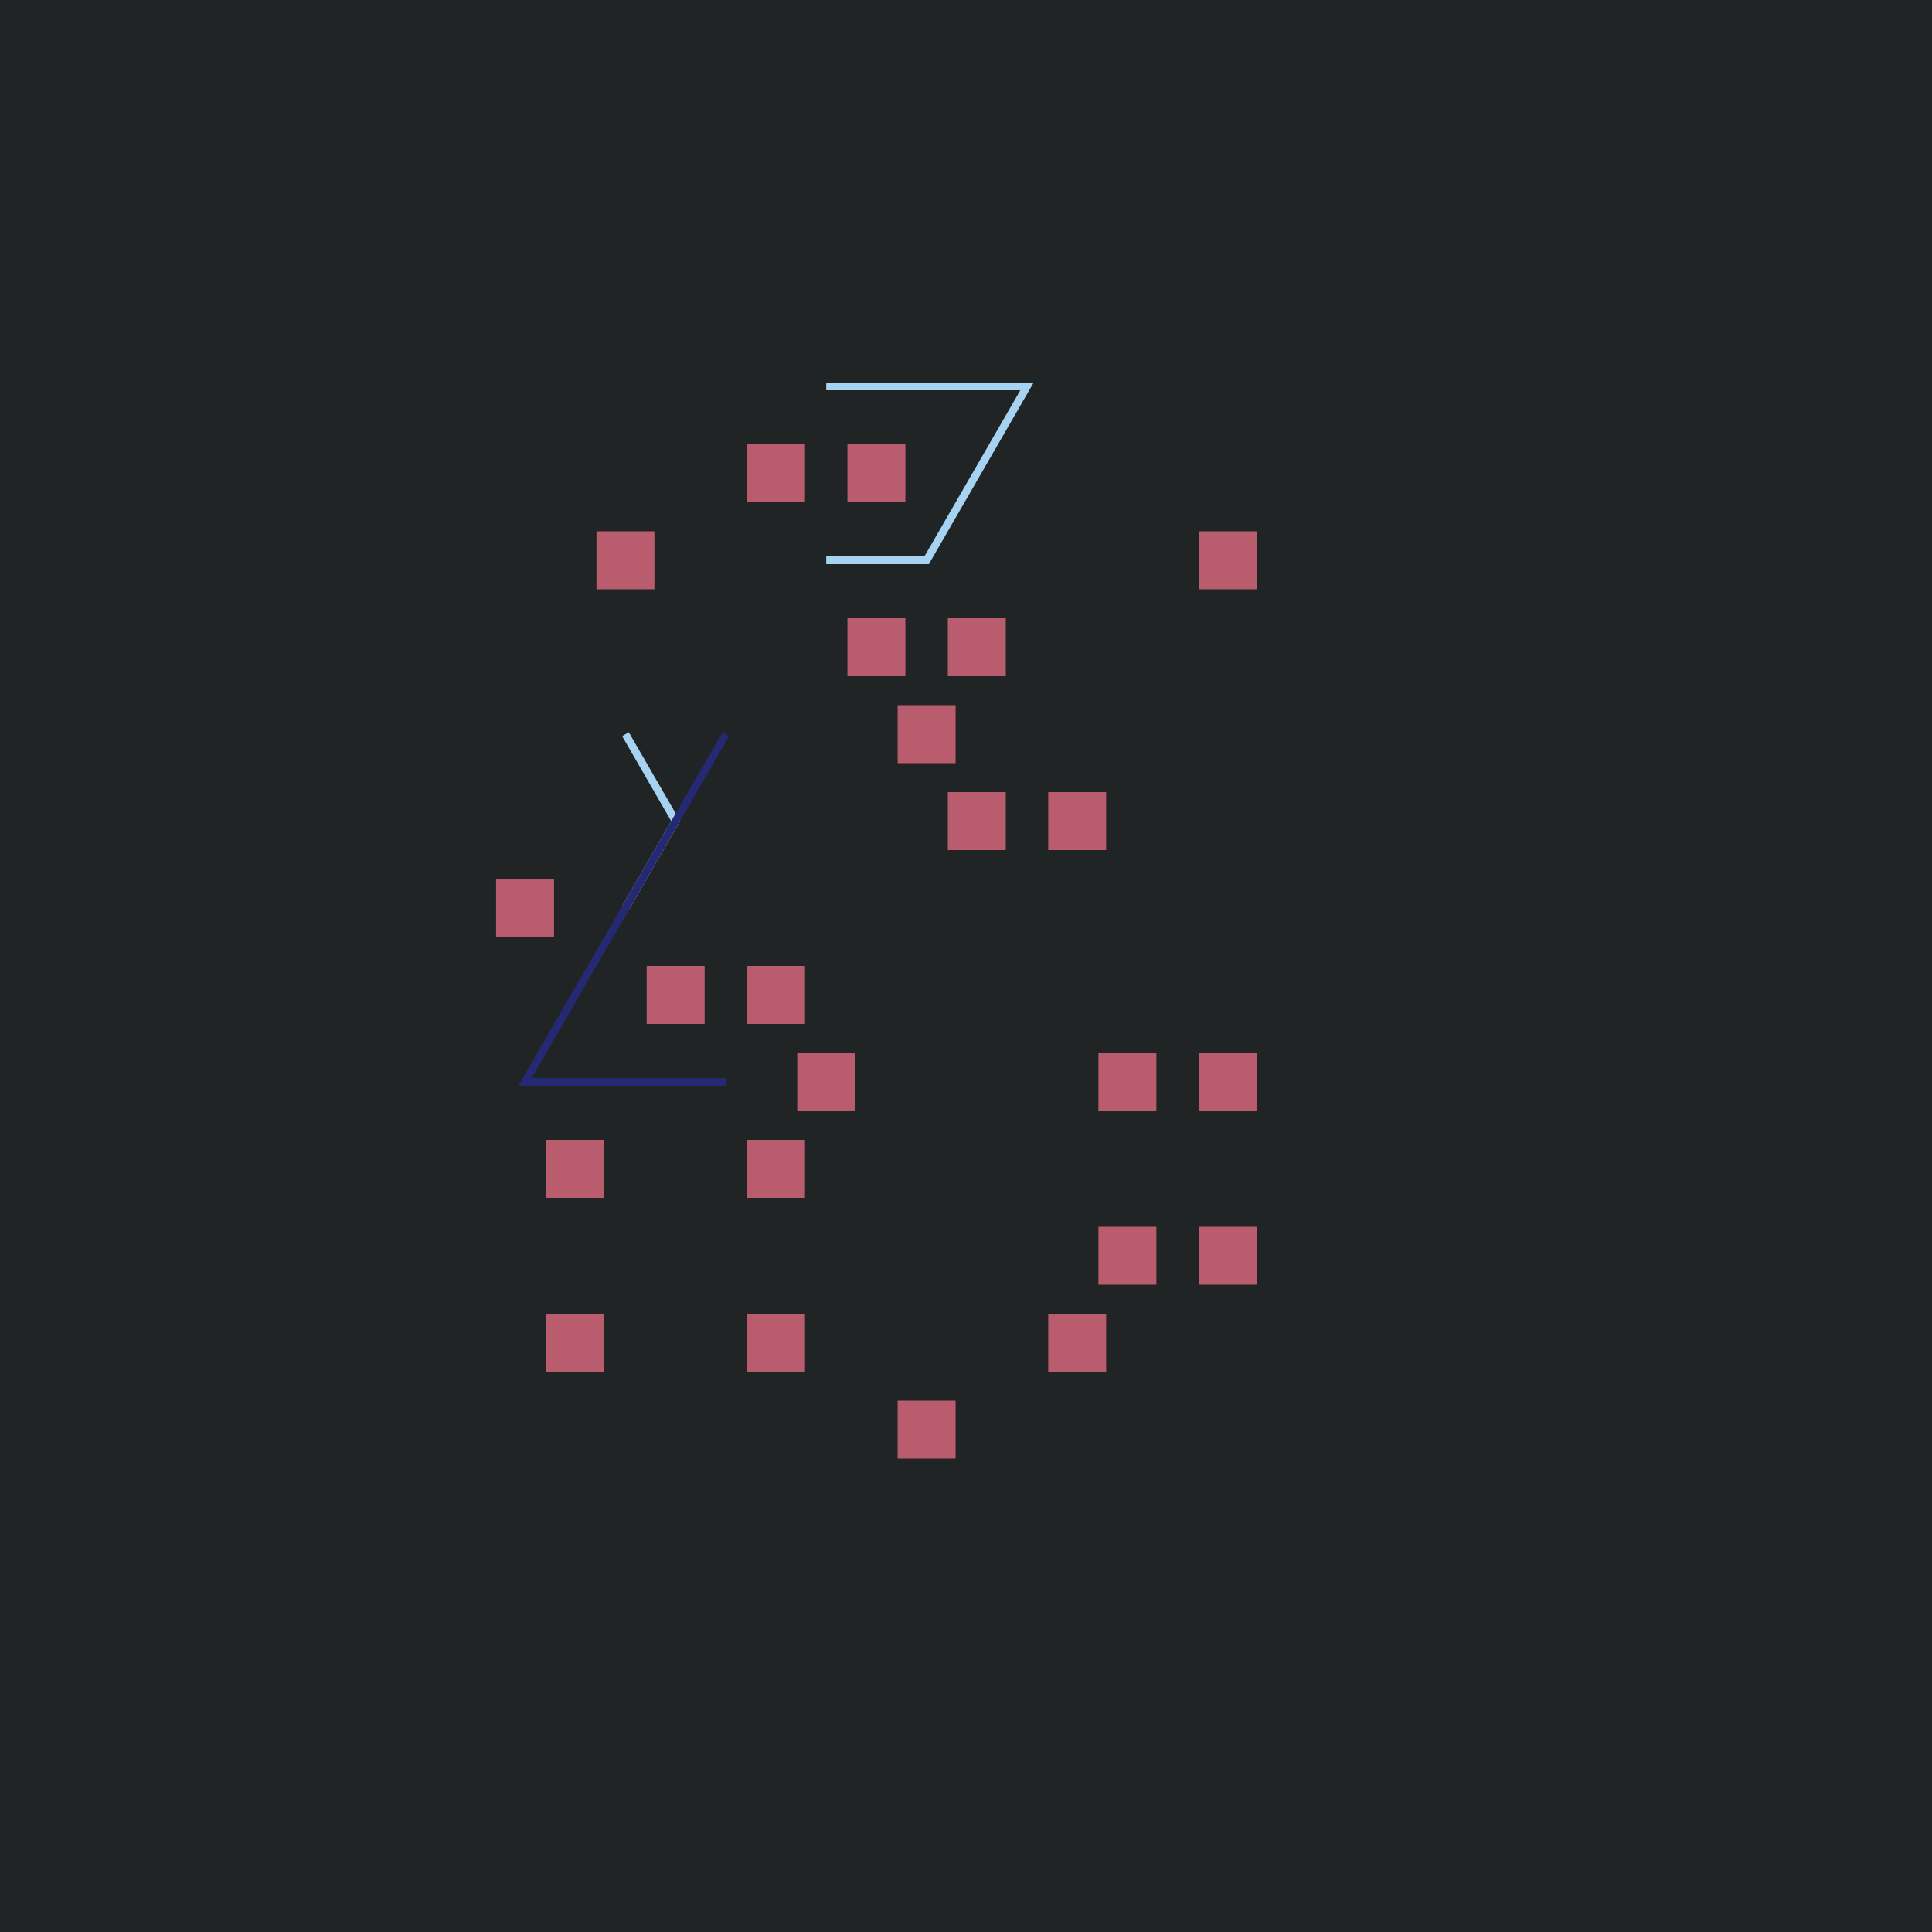
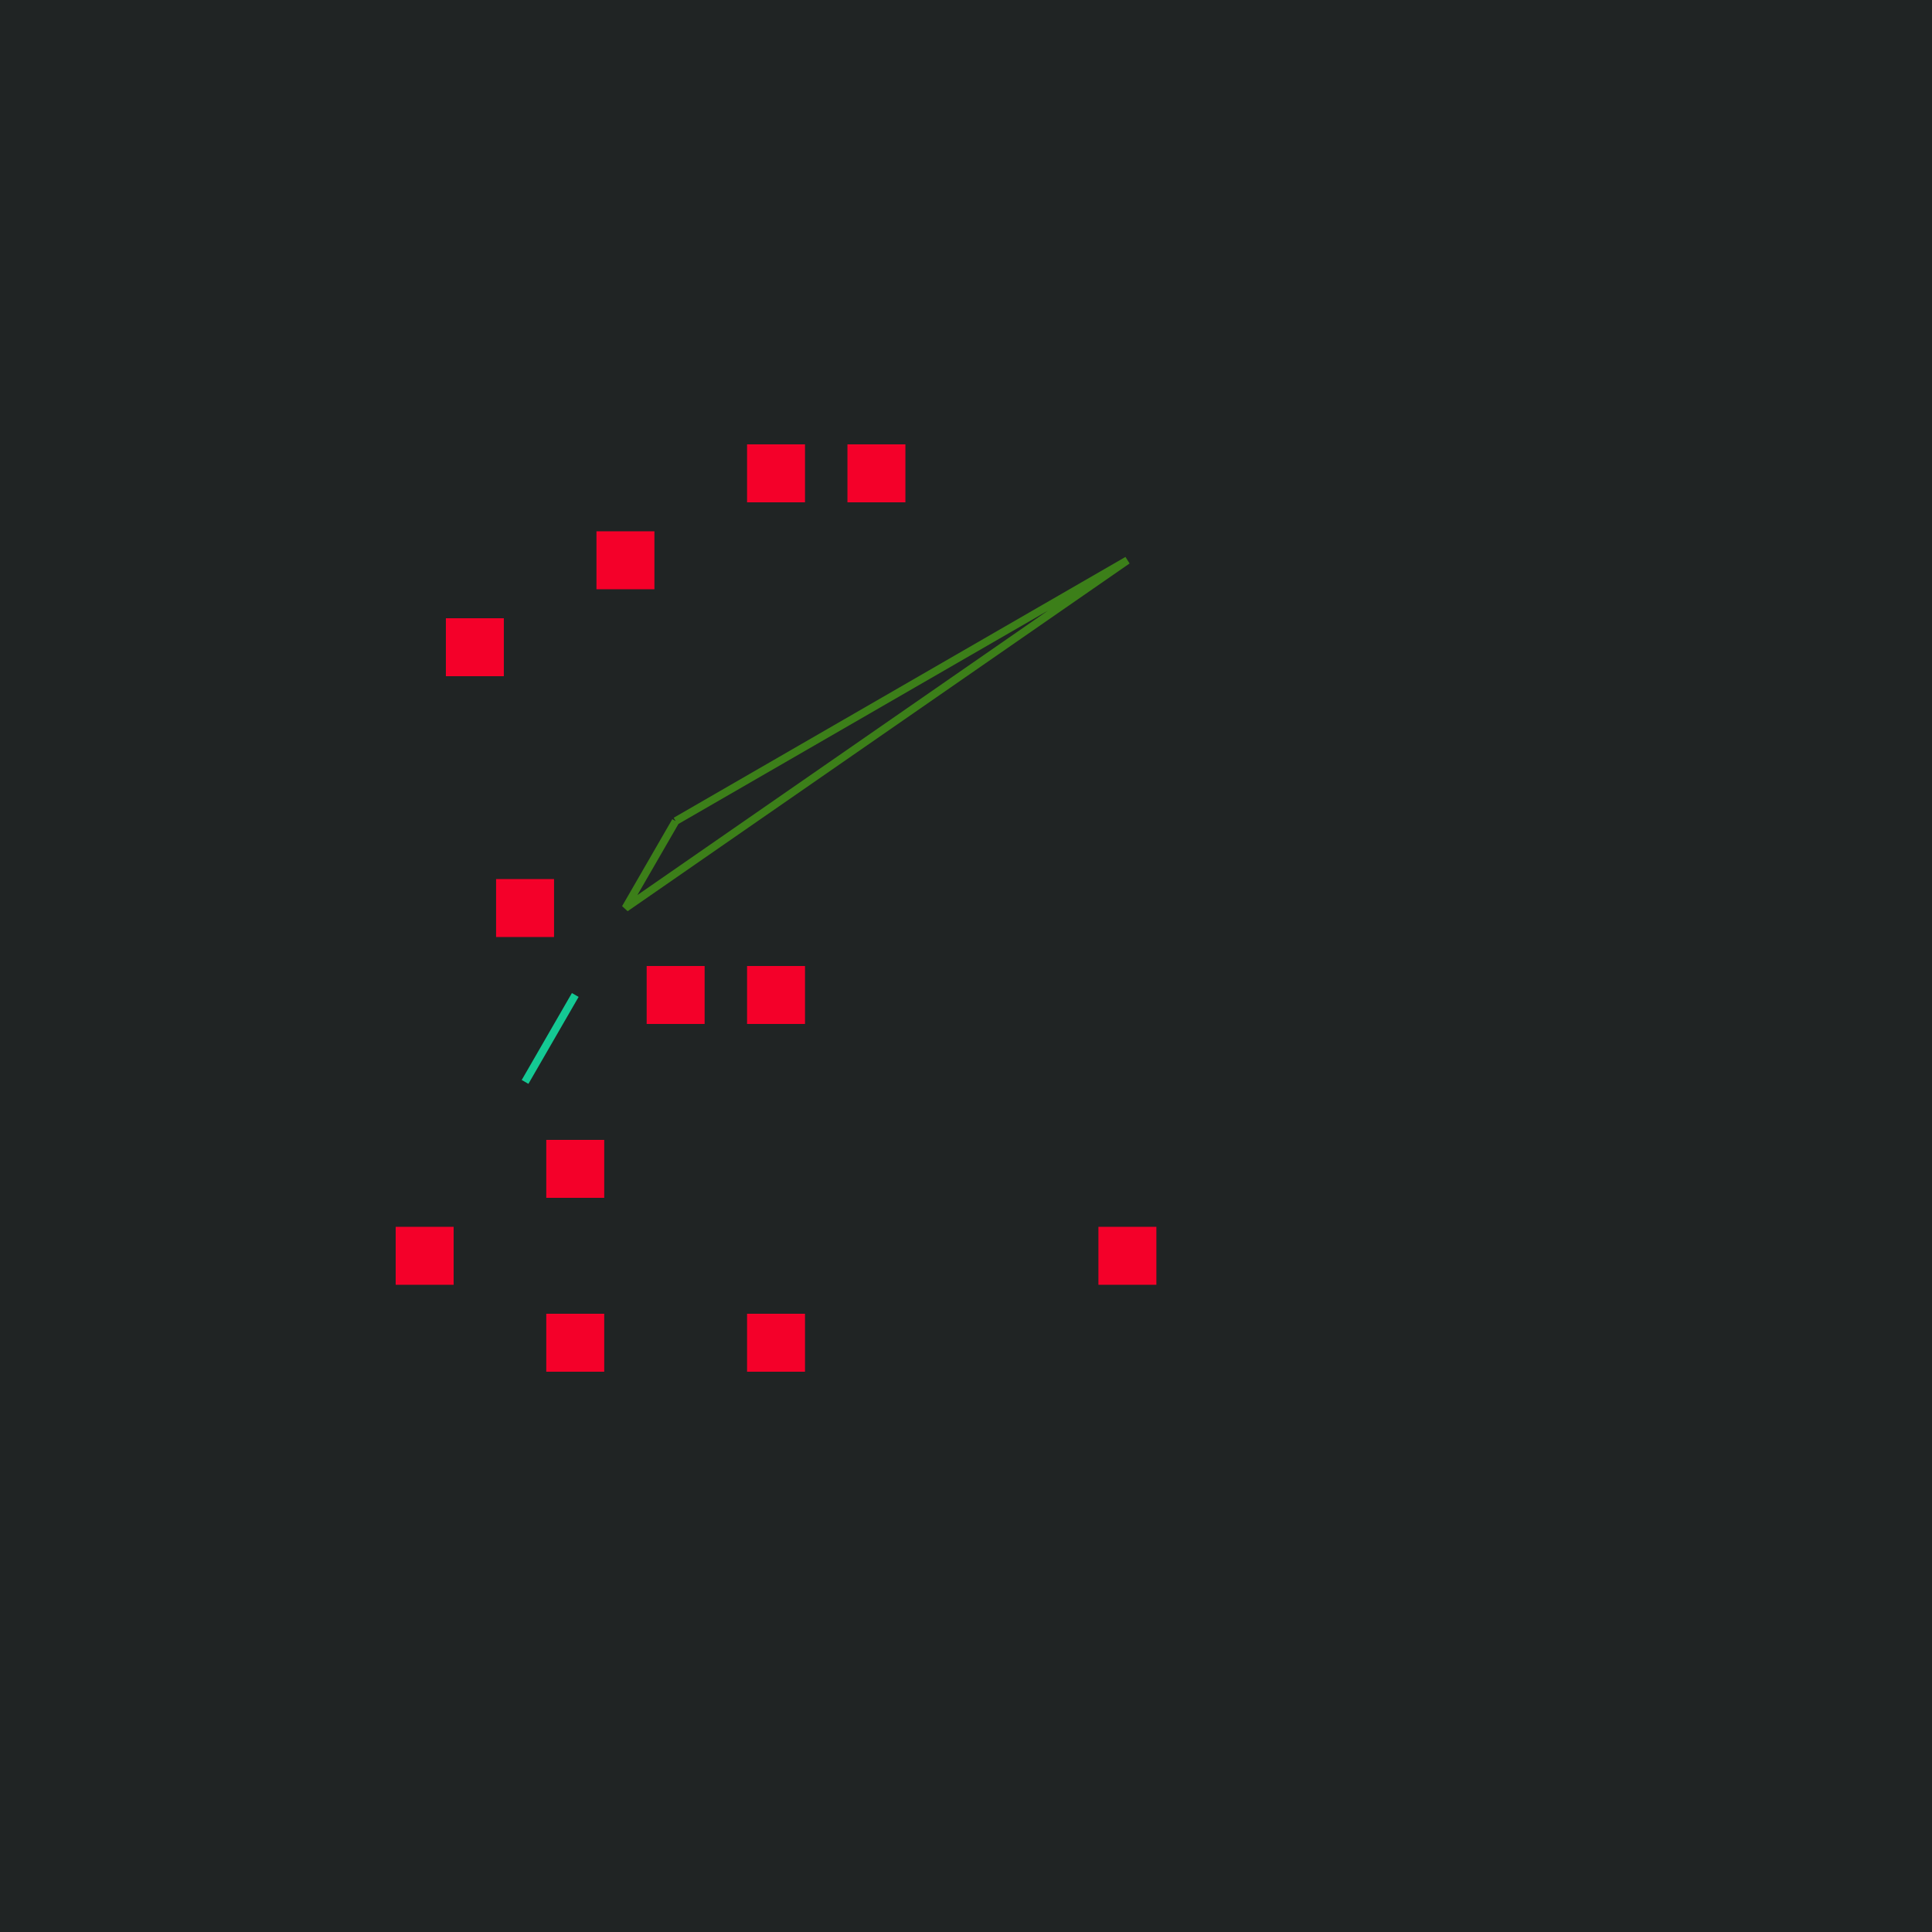
<svg xmlns="http://www.w3.org/2000/svg" version="1.1" viewBox="0 0 500 500">
  <defs>
    <style type="text/css">
            .hexagon {
                stroke: rgb(215, 114, 127);
                fill: none;
                visibility: hidden;
            }

            .island {
-                 fill: #B95C6E;
+                 fill: rgb(244, 0, 41);
            }

            .background {
                fill: #202424;
                visibility: visible;
            }

            .travel {
-                 stroke: #A6D3F2;
+                 stroke: rgb(60, 127, 25);
                stroke-width: 2px;
                fill: none;
            }

            .travelMarker {
-                 stroke: #A6D3F2;
-                 fill: #A6D3F2;
+                 stroke: rgb(60, 127, 25);
+                 fill: rgb(60, 127, 25);
                visibility: hidden;
            }

            .winner {
-                 stroke: #252872;
+                 stroke: rgb(20, 201, 148);
                stroke-width: 2px;
                fill: none;
            }

            .travelMarkerWinner {
-                 stroke: #252872;
-                 fill: #252872;
+                 stroke: rgb(20, 201, 148);
+                 fill: rgb(20, 201, 148);
                visibility: hidden;
            }
        </style>
    <polygon id="hexagon" points="0,-15 12.99,-7.5 12.99,7.5 0,15 -12.99,7.5 -12.99,-7.5" />
    <rect id="island" x="-7.5" y="-7.5" width="15" height="15" />
    <marker id="shipStart" viewBox="0 0 10 10" refX="5" refY="5" markerWidth="10" markerHeight="10" orient="0">
      <rect x="2.5" y="2.5" width="5" height="5" class="travelMarker" />
    </marker>
    <marker id="shipEnd" viewBox="0 0 10 10" refX="5" refY="5" markerWidth="10" markerHeight="10" orient="auto">
      <path d="M 2.5,2.5 L 7.5,7.5 M 7.5,2.5 L 2.5,7.5" class="travelMarker" />
    </marker>
    <marker id="shipStartWinner" viewBox="0 0 10 10" refX="5" refY="5" markerWidth="10" markerHeight="10" orient="0">
      <rect x="2.5" y="2.5" width="5" height="5" class="travelMarkerWinner" />
    </marker>
    <marker id="shipEndWinner" viewBox="0 0 10 10" refX="5" refY="5" markerWidth="10" markerHeight="10" orient="auto">
      <path d="M 2.5,2.5 L 7.5,7.5 M 7.5,2.5 L 2.5,7.5" class="travelMarkerWinner" />
    </marker>
  </defs>
  <rect x="0" y="0" width="100%" height="100%" class="background" />
  <g id="hexagons">
    <use href="#hexagon" class="hexagon" x="70.933" y="257.5" />
    <use href="#hexagon" class="hexagon" x="83.923" y="280" />
    <use href="#hexagon" class="hexagon" x="96.913" y="302.5" />
    <use href="#hexagon" class="hexagon" x="109.904" y="325" />
+     <use href="#island" class="island" x="109.904" y="325" />
    <use href="#hexagon" class="hexagon" x="122.894" y="347.5" />
    <use href="#hexagon" class="hexagon" x="135.885" y="370" />
    <use href="#hexagon" class="hexagon" x="148.875" y="392.5" />
    <use href="#hexagon" class="hexagon" x="161.865" y="415" />
    <use href="#hexagon" class="hexagon" x="83.923" y="235" />
    <use href="#hexagon" class="hexagon" x="96.913" y="257.5" />
    <use href="#hexagon" class="hexagon" x="109.904" y="280" />
    <use href="#hexagon" class="hexagon" x="122.894" y="302.5" />
    <use href="#hexagon" class="hexagon" x="135.885" y="325" />
    <use href="#hexagon" class="hexagon" x="148.875" y="347.5" />
    <use href="#island" class="island" x="148.875" y="347.5" />
    <use href="#hexagon" class="hexagon" x="161.865" y="370" />
    <use href="#hexagon" class="hexagon" x="174.856" y="392.5" />
    <use href="#hexagon" class="hexagon" x="187.846" y="415" />
    <use href="#hexagon" class="hexagon" x="96.913" y="212.5" />
    <use href="#hexagon" class="hexagon" x="109.904" y="235" />
    <use href="#hexagon" class="hexagon" x="122.894" y="257.5" />
    <use href="#hexagon" class="hexagon" x="135.885" y="280" />
    <use href="#hexagon" class="hexagon" x="148.875" y="302.5" />
    <use href="#island" class="island" x="148.875" y="302.5" />
    <use href="#hexagon" class="hexagon" x="161.865" y="325" />
    <use href="#hexagon" class="hexagon" x="174.856" y="347.5" />
    <use href="#hexagon" class="hexagon" x="187.846" y="370" />
    <use href="#hexagon" class="hexagon" x="200.836" y="392.5" />
    <use href="#hexagon" class="hexagon" x="213.827" y="415" />
    <use href="#hexagon" class="hexagon" x="109.904" y="190" />
    <use href="#hexagon" class="hexagon" x="122.894" y="212.5" />
    <use href="#hexagon" class="hexagon" x="135.885" y="235" />
    <use href="#island" class="island" x="135.885" y="235" />
    <use href="#hexagon" class="hexagon" x="148.875" y="257.5" />
    <use href="#hexagon" class="hexagon" x="161.865" y="280" />
    <use href="#hexagon" class="hexagon" x="174.856" y="302.5" />
    <use href="#hexagon" class="hexagon" x="187.846" y="325" />
    <use href="#hexagon" class="hexagon" x="200.836" y="347.5" />
    <use href="#island" class="island" x="200.836" y="347.5" />
    <use href="#hexagon" class="hexagon" x="213.827" y="370" />
    <use href="#hexagon" class="hexagon" x="226.817" y="392.5" />
    <use href="#hexagon" class="hexagon" x="239.808" y="415" />
    <use href="#hexagon" class="hexagon" x="122.894" y="167.5" />
+     <use href="#island" class="island" x="122.894" y="167.5" />
    <use href="#hexagon" class="hexagon" x="135.885" y="190" />
    <use href="#hexagon" class="hexagon" x="148.875" y="212.5" />
    <use href="#hexagon" class="hexagon" x="161.865" y="235" />
    <use href="#hexagon" class="hexagon" x="174.856" y="257.5" />
    <use href="#island" class="island" x="174.856" y="257.5" />
    <use href="#hexagon" class="hexagon" x="187.846" y="280" />
    <use href="#hexagon" class="hexagon" x="200.836" y="302.5" />
-     <use href="#island" class="island" x="200.836" y="302.5" />
    <use href="#hexagon" class="hexagon" x="213.827" y="325" />
    <use href="#hexagon" class="hexagon" x="226.817" y="347.5" />
    <use href="#hexagon" class="hexagon" x="239.808" y="370" />
-     <use href="#island" class="island" x="239.808" y="370" />
    <use href="#hexagon" class="hexagon" x="252.798" y="392.5" />
    <use href="#hexagon" class="hexagon" x="265.788" y="415" />
    <use href="#hexagon" class="hexagon" x="135.885" y="145" />
    <use href="#hexagon" class="hexagon" x="148.875" y="167.5" />
    <use href="#hexagon" class="hexagon" x="161.865" y="190" />
    <use href="#hexagon" class="hexagon" x="174.856" y="212.5" />
    <use href="#hexagon" class="hexagon" x="187.846" y="235" />
    <use href="#hexagon" class="hexagon" x="200.836" y="257.5" />
    <use href="#island" class="island" x="200.836" y="257.5" />
    <use href="#hexagon" class="hexagon" x="213.827" y="280" />
-     <use href="#island" class="island" x="213.827" y="280" />
    <use href="#hexagon" class="hexagon" x="226.817" y="302.5" />
    <use href="#hexagon" class="hexagon" x="239.808" y="325" />
    <use href="#hexagon" class="hexagon" x="252.798" y="347.5" />
    <use href="#hexagon" class="hexagon" x="265.788" y="370" />
    <use href="#hexagon" class="hexagon" x="278.779" y="392.5" />
    <use href="#hexagon" class="hexagon" x="291.769" y="415" />
    <use href="#hexagon" class="hexagon" x="148.875" y="122.5" />
    <use href="#hexagon" class="hexagon" x="161.865" y="145" />
    <use href="#island" class="island" x="161.865" y="145" />
    <use href="#hexagon" class="hexagon" x="174.856" y="167.5" />
    <use href="#hexagon" class="hexagon" x="187.846" y="190" />
    <use href="#hexagon" class="hexagon" x="200.836" y="212.5" />
    <use href="#hexagon" class="hexagon" x="213.827" y="235" />
    <use href="#hexagon" class="hexagon" x="226.817" y="257.5" />
    <use href="#hexagon" class="hexagon" x="239.808" y="280" />
    <use href="#hexagon" class="hexagon" x="252.798" y="302.5" />
    <use href="#hexagon" class="hexagon" x="265.788" y="325" />
    <use href="#hexagon" class="hexagon" x="278.779" y="347.5" />
-     <use href="#island" class="island" x="278.779" y="347.5" />
    <use href="#hexagon" class="hexagon" x="291.769" y="370" />
    <use href="#hexagon" class="hexagon" x="304.76" y="392.5" />
    <use href="#hexagon" class="hexagon" x="317.75" y="415" />
    <use href="#hexagon" class="hexagon" x="161.865" y="100" />
    <use href="#hexagon" class="hexagon" x="174.856" y="122.5" />
    <use href="#hexagon" class="hexagon" x="187.846" y="145" />
    <use href="#hexagon" class="hexagon" x="200.836" y="167.5" />
    <use href="#hexagon" class="hexagon" x="213.827" y="190" />
    <use href="#hexagon" class="hexagon" x="226.817" y="212.5" />
    <use href="#hexagon" class="hexagon" x="239.808" y="235" />
    <use href="#hexagon" class="hexagon" x="252.798" y="257.5" />
    <use href="#hexagon" class="hexagon" x="265.788" y="280" />
    <use href="#hexagon" class="hexagon" x="278.779" y="302.5" />
    <use href="#hexagon" class="hexagon" x="291.769" y="325" />
    <use href="#island" class="island" x="291.769" y="325" />
    <use href="#hexagon" class="hexagon" x="304.76" y="347.5" />
    <use href="#hexagon" class="hexagon" x="317.75" y="370" />
    <use href="#hexagon" class="hexagon" x="330.74" y="392.5" />
    <use href="#hexagon" class="hexagon" x="343.731" y="415" />
    <use href="#hexagon" class="hexagon" x="187.846" y="100" />
    <use href="#hexagon" class="hexagon" x="200.836" y="122.5" />
    <use href="#island" class="island" x="200.836" y="122.5" />
    <use href="#hexagon" class="hexagon" x="213.827" y="145" />
    <use href="#hexagon" class="hexagon" x="226.817" y="167.5" />
-     <use href="#island" class="island" x="226.817" y="167.5" />
    <use href="#hexagon" class="hexagon" x="239.808" y="190" />
-     <use href="#island" class="island" x="239.808" y="190" />
    <use href="#hexagon" class="hexagon" x="252.798" y="212.5" />
-     <use href="#island" class="island" x="252.798" y="212.5" />
    <use href="#hexagon" class="hexagon" x="265.788" y="235" />
    <use href="#hexagon" class="hexagon" x="278.779" y="257.5" />
    <use href="#hexagon" class="hexagon" x="291.769" y="280" />
-     <use href="#island" class="island" x="291.769" y="280" />
    <use href="#hexagon" class="hexagon" x="304.76" y="302.5" />
    <use href="#hexagon" class="hexagon" x="317.75" y="325" />
-     <use href="#island" class="island" x="317.75" y="325" />
    <use href="#hexagon" class="hexagon" x="330.74" y="347.5" />
    <use href="#hexagon" class="hexagon" x="343.731" y="370" />
    <use href="#hexagon" class="hexagon" x="356.721" y="392.5" />
    <use href="#hexagon" class="hexagon" x="213.827" y="100" />
    <use href="#hexagon" class="hexagon" x="226.817" y="122.5" />
    <use href="#island" class="island" x="226.817" y="122.5" />
    <use href="#hexagon" class="hexagon" x="239.808" y="145" />
    <use href="#hexagon" class="hexagon" x="252.798" y="167.5" />
-     <use href="#island" class="island" x="252.798" y="167.5" />
    <use href="#hexagon" class="hexagon" x="265.788" y="190" />
    <use href="#hexagon" class="hexagon" x="278.779" y="212.5" />
-     <use href="#island" class="island" x="278.779" y="212.5" />
    <use href="#hexagon" class="hexagon" x="291.769" y="235" />
    <use href="#hexagon" class="hexagon" x="304.76" y="257.5" />
    <use href="#hexagon" class="hexagon" x="317.75" y="280" />
-     <use href="#island" class="island" x="317.75" y="280" />
    <use href="#hexagon" class="hexagon" x="330.74" y="302.5" />
    <use href="#hexagon" class="hexagon" x="343.731" y="325" />
    <use href="#hexagon" class="hexagon" x="356.721" y="347.5" />
    <use href="#hexagon" class="hexagon" x="369.711" y="370" />
    <use href="#hexagon" class="hexagon" x="239.808" y="100" />
    <use href="#hexagon" class="hexagon" x="252.798" y="122.5" />
    <use href="#hexagon" class="hexagon" x="265.788" y="145" />
    <use href="#hexagon" class="hexagon" x="278.779" y="167.5" />
    <use href="#hexagon" class="hexagon" x="291.769" y="190" />
    <use href="#hexagon" class="hexagon" x="304.76" y="212.5" />
    <use href="#hexagon" class="hexagon" x="317.75" y="235" />
    <use href="#hexagon" class="hexagon" x="330.74" y="257.5" />
    <use href="#hexagon" class="hexagon" x="343.731" y="280" />
    <use href="#hexagon" class="hexagon" x="356.721" y="302.5" />
    <use href="#hexagon" class="hexagon" x="369.711" y="325" />
    <use href="#hexagon" class="hexagon" x="382.702" y="347.5" />
    <use href="#hexagon" class="hexagon" x="265.788" y="100" />
    <use href="#hexagon" class="hexagon" x="278.779" y="122.5" />
    <use href="#hexagon" class="hexagon" x="291.769" y="145" />
    <use href="#hexagon" class="hexagon" x="304.76" y="167.5" />
    <use href="#hexagon" class="hexagon" x="317.75" y="190" />
    <use href="#hexagon" class="hexagon" x="330.74" y="212.5" />
    <use href="#hexagon" class="hexagon" x="343.731" y="235" />
    <use href="#hexagon" class="hexagon" x="356.721" y="257.5" />
    <use href="#hexagon" class="hexagon" x="369.711" y="280" />
    <use href="#hexagon" class="hexagon" x="382.702" y="302.5" />
    <use href="#hexagon" class="hexagon" x="395.692" y="325" />
    <use href="#hexagon" class="hexagon" x="291.769" y="100" />
    <use href="#hexagon" class="hexagon" x="304.76" y="122.5" />
    <use href="#hexagon" class="hexagon" x="317.75" y="145" />
-     <use href="#island" class="island" x="317.75" y="145" />
    <use href="#hexagon" class="hexagon" x="330.74" y="167.5" />
    <use href="#hexagon" class="hexagon" x="343.731" y="190" />
    <use href="#hexagon" class="hexagon" x="356.721" y="212.5" />
    <use href="#hexagon" class="hexagon" x="369.711" y="235" />
    <use href="#hexagon" class="hexagon" x="382.702" y="257.5" />
    <use href="#hexagon" class="hexagon" x="395.692" y="280" />
    <use href="#hexagon" class="hexagon" x="408.683" y="302.5" />
    <use href="#hexagon" class="hexagon" x="317.75" y="100" />
    <use href="#hexagon" class="hexagon" x="330.74" y="122.5" />
    <use href="#hexagon" class="hexagon" x="343.731" y="145" />
    <use href="#hexagon" class="hexagon" x="356.721" y="167.5" />
    <use href="#hexagon" class="hexagon" x="369.711" y="190" />
    <use href="#hexagon" class="hexagon" x="382.702" y="212.5" />
    <use href="#hexagon" class="hexagon" x="395.692" y="235" />
    <use href="#hexagon" class="hexagon" x="408.683" y="257.5" />
    <use href="#hexagon" class="hexagon" x="421.673" y="280" />
    <use href="#hexagon" class="hexagon" x="343.731" y="100" />
    <use href="#hexagon" class="hexagon" x="356.721" y="122.5" />
    <use href="#hexagon" class="hexagon" x="369.711" y="145" />
    <use href="#hexagon" class="hexagon" x="382.702" y="167.5" />
    <use href="#hexagon" class="hexagon" x="395.692" y="190" />
    <use href="#hexagon" class="hexagon" x="408.683" y="212.5" />
    <use href="#hexagon" class="hexagon" x="421.673" y="235" />
    <use href="#hexagon" class="hexagon" x="434.663" y="257.5" />
  </g>
  <g id="travels">
-     <path d="M 161.865 190 L 174.856 212.5 L 161.865 235" class="travel" marker-start="url(#shipStart)" marker-end="url(#shipEnd)" />
-     <path d="M 213.827 100 L 265.788 100 L 239.808 145 L 213.827 145" class="travel" marker-start="url(#shipStart)" marker-end="url(#shipEnd)" />
+     <path d="M 265.788 100" class="travel" marker-start="url(#shipStart)" marker-end="url(#shipEnd)" />
+     <path d="M 174.856 212.5 L 291.769 145 L 161.865 235 L 174.856 212.5" class="travel" marker-start="url(#shipStart)" marker-end="url(#shipEnd)" />
  </g>
  <g id="winners">
-     <path d="M 187.846 280 L 135.885 280 L 148.875 257.5 L 187.846 190" class="winner" marker-start="url(#shipStartWinner)" marker-end="url(#shipEndWinner)" />
+     <path d="M 135.885 280 L 148.875 257.5 L 148.875 257.5" class="winner" marker-start="url(#shipStartWinner)" marker-end="url(#shipEndWinner)" />
  </g>
</svg>
